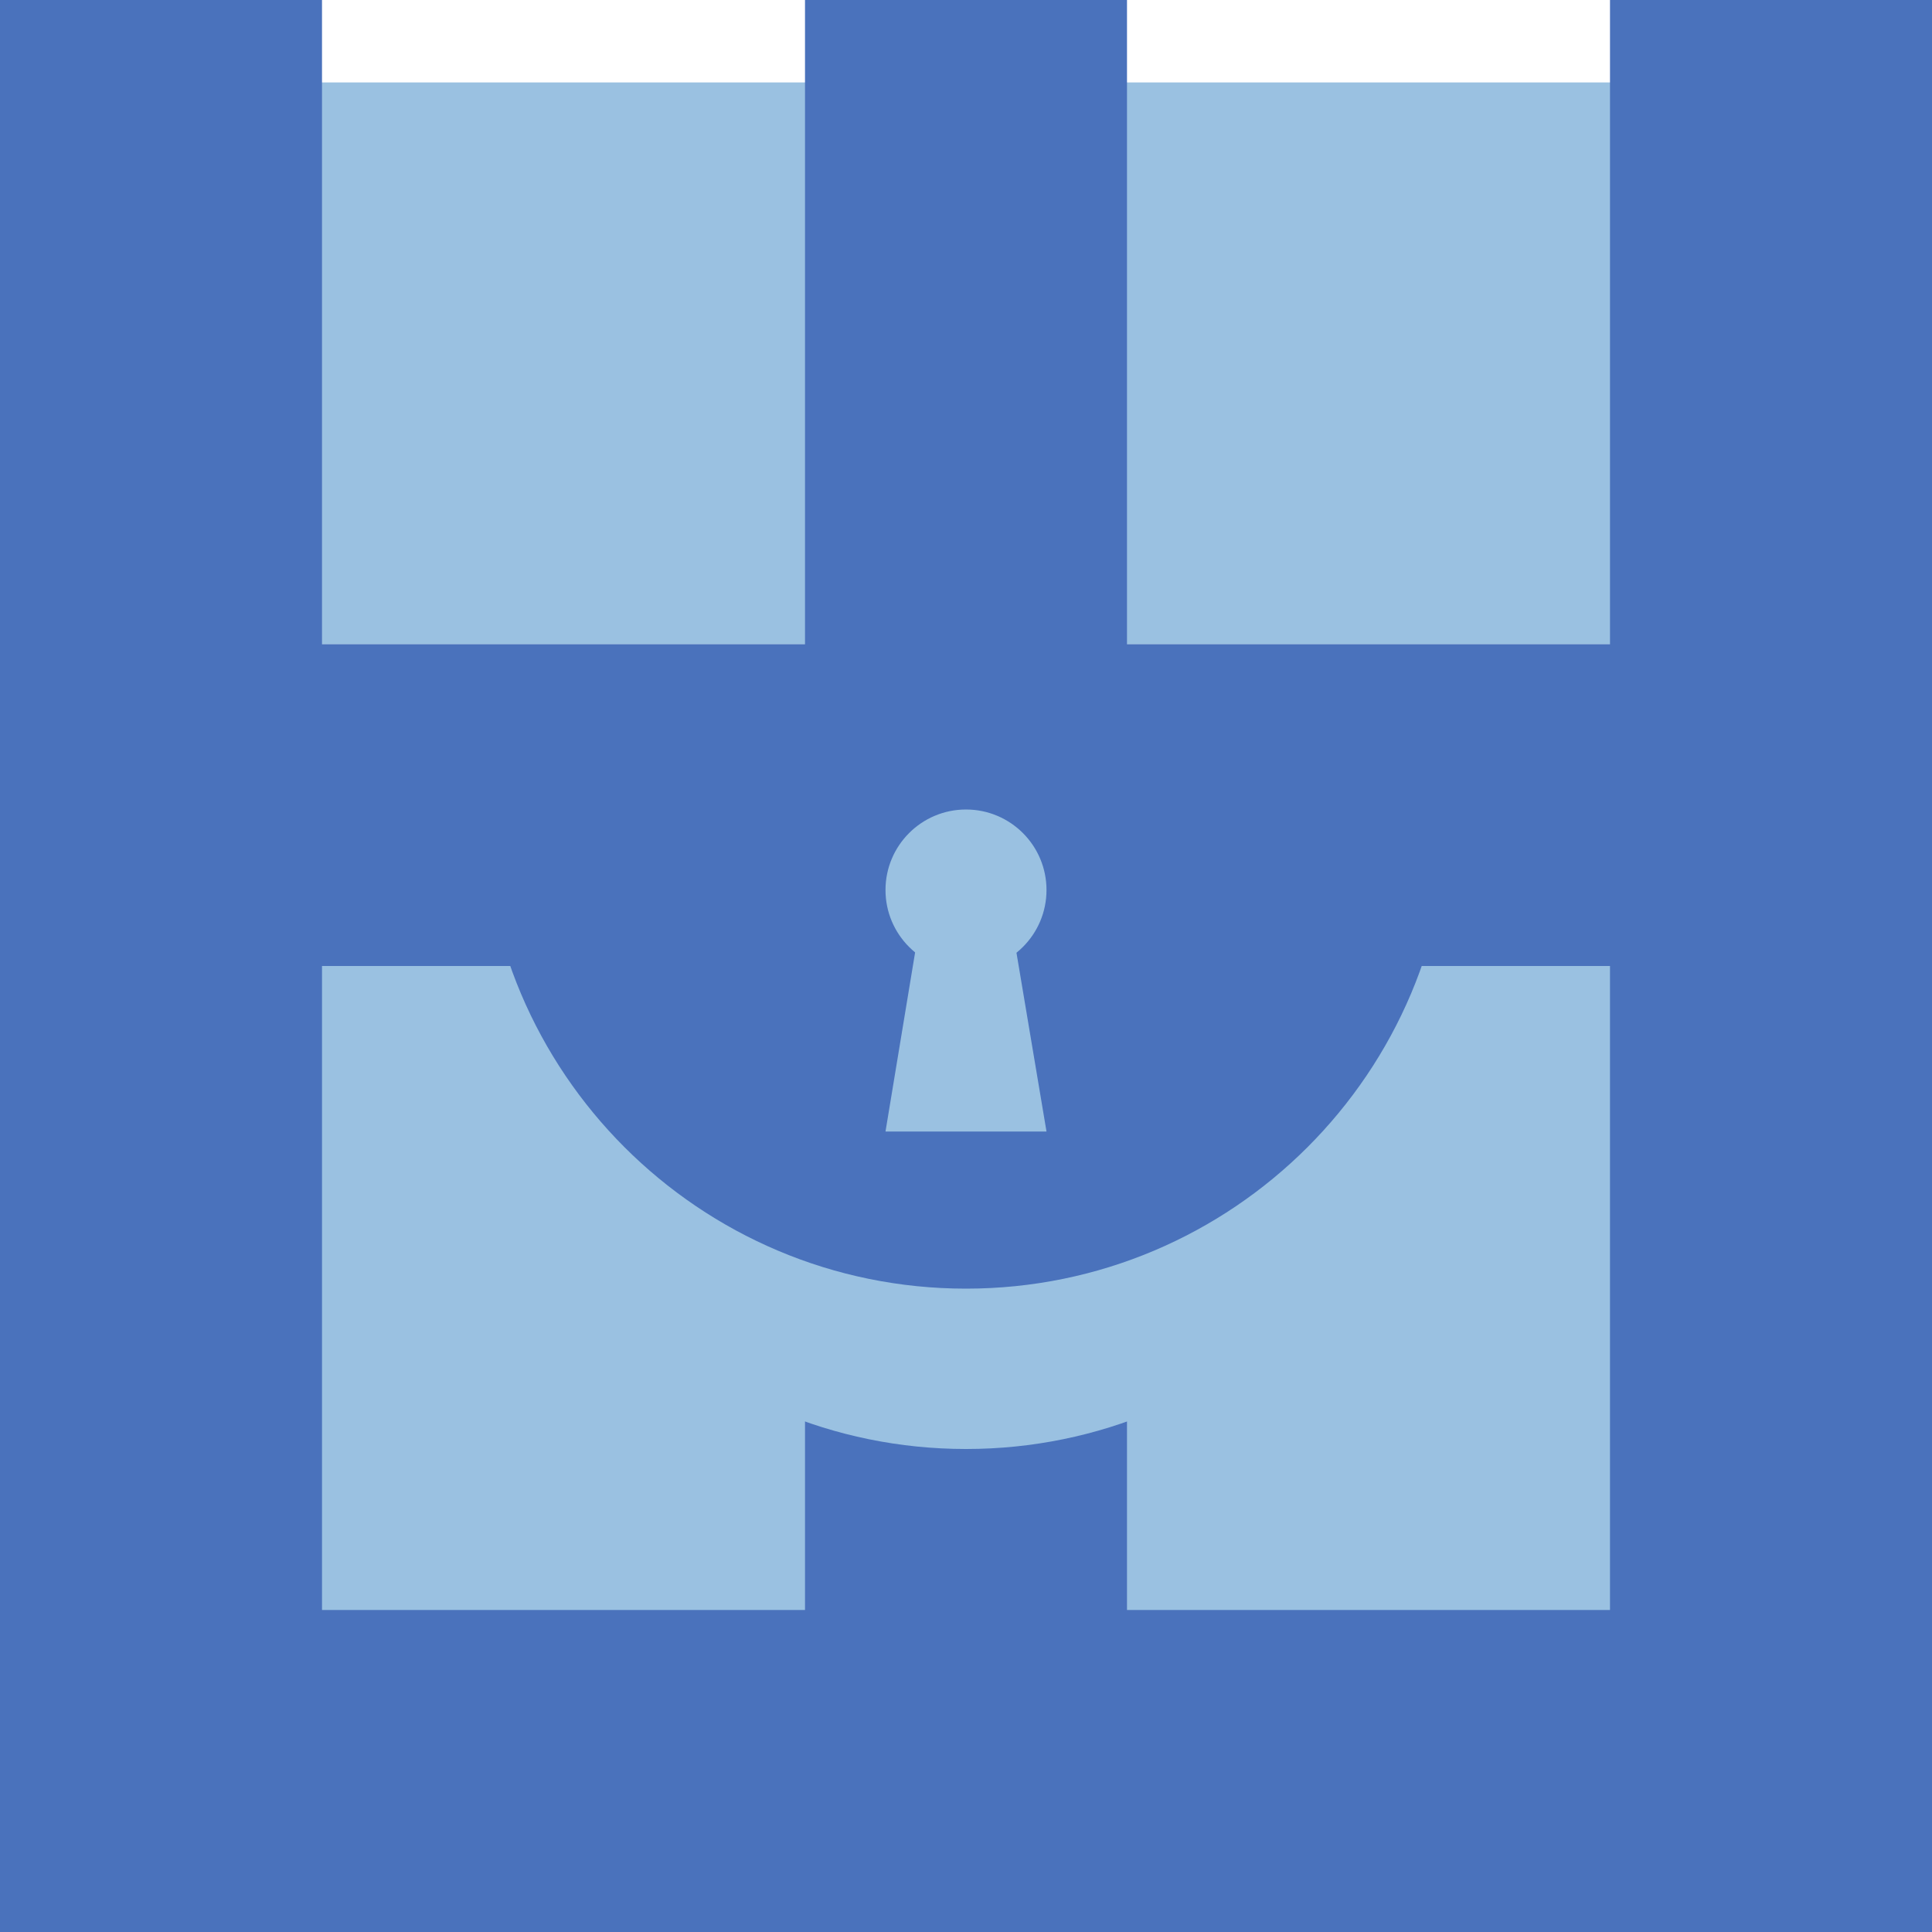
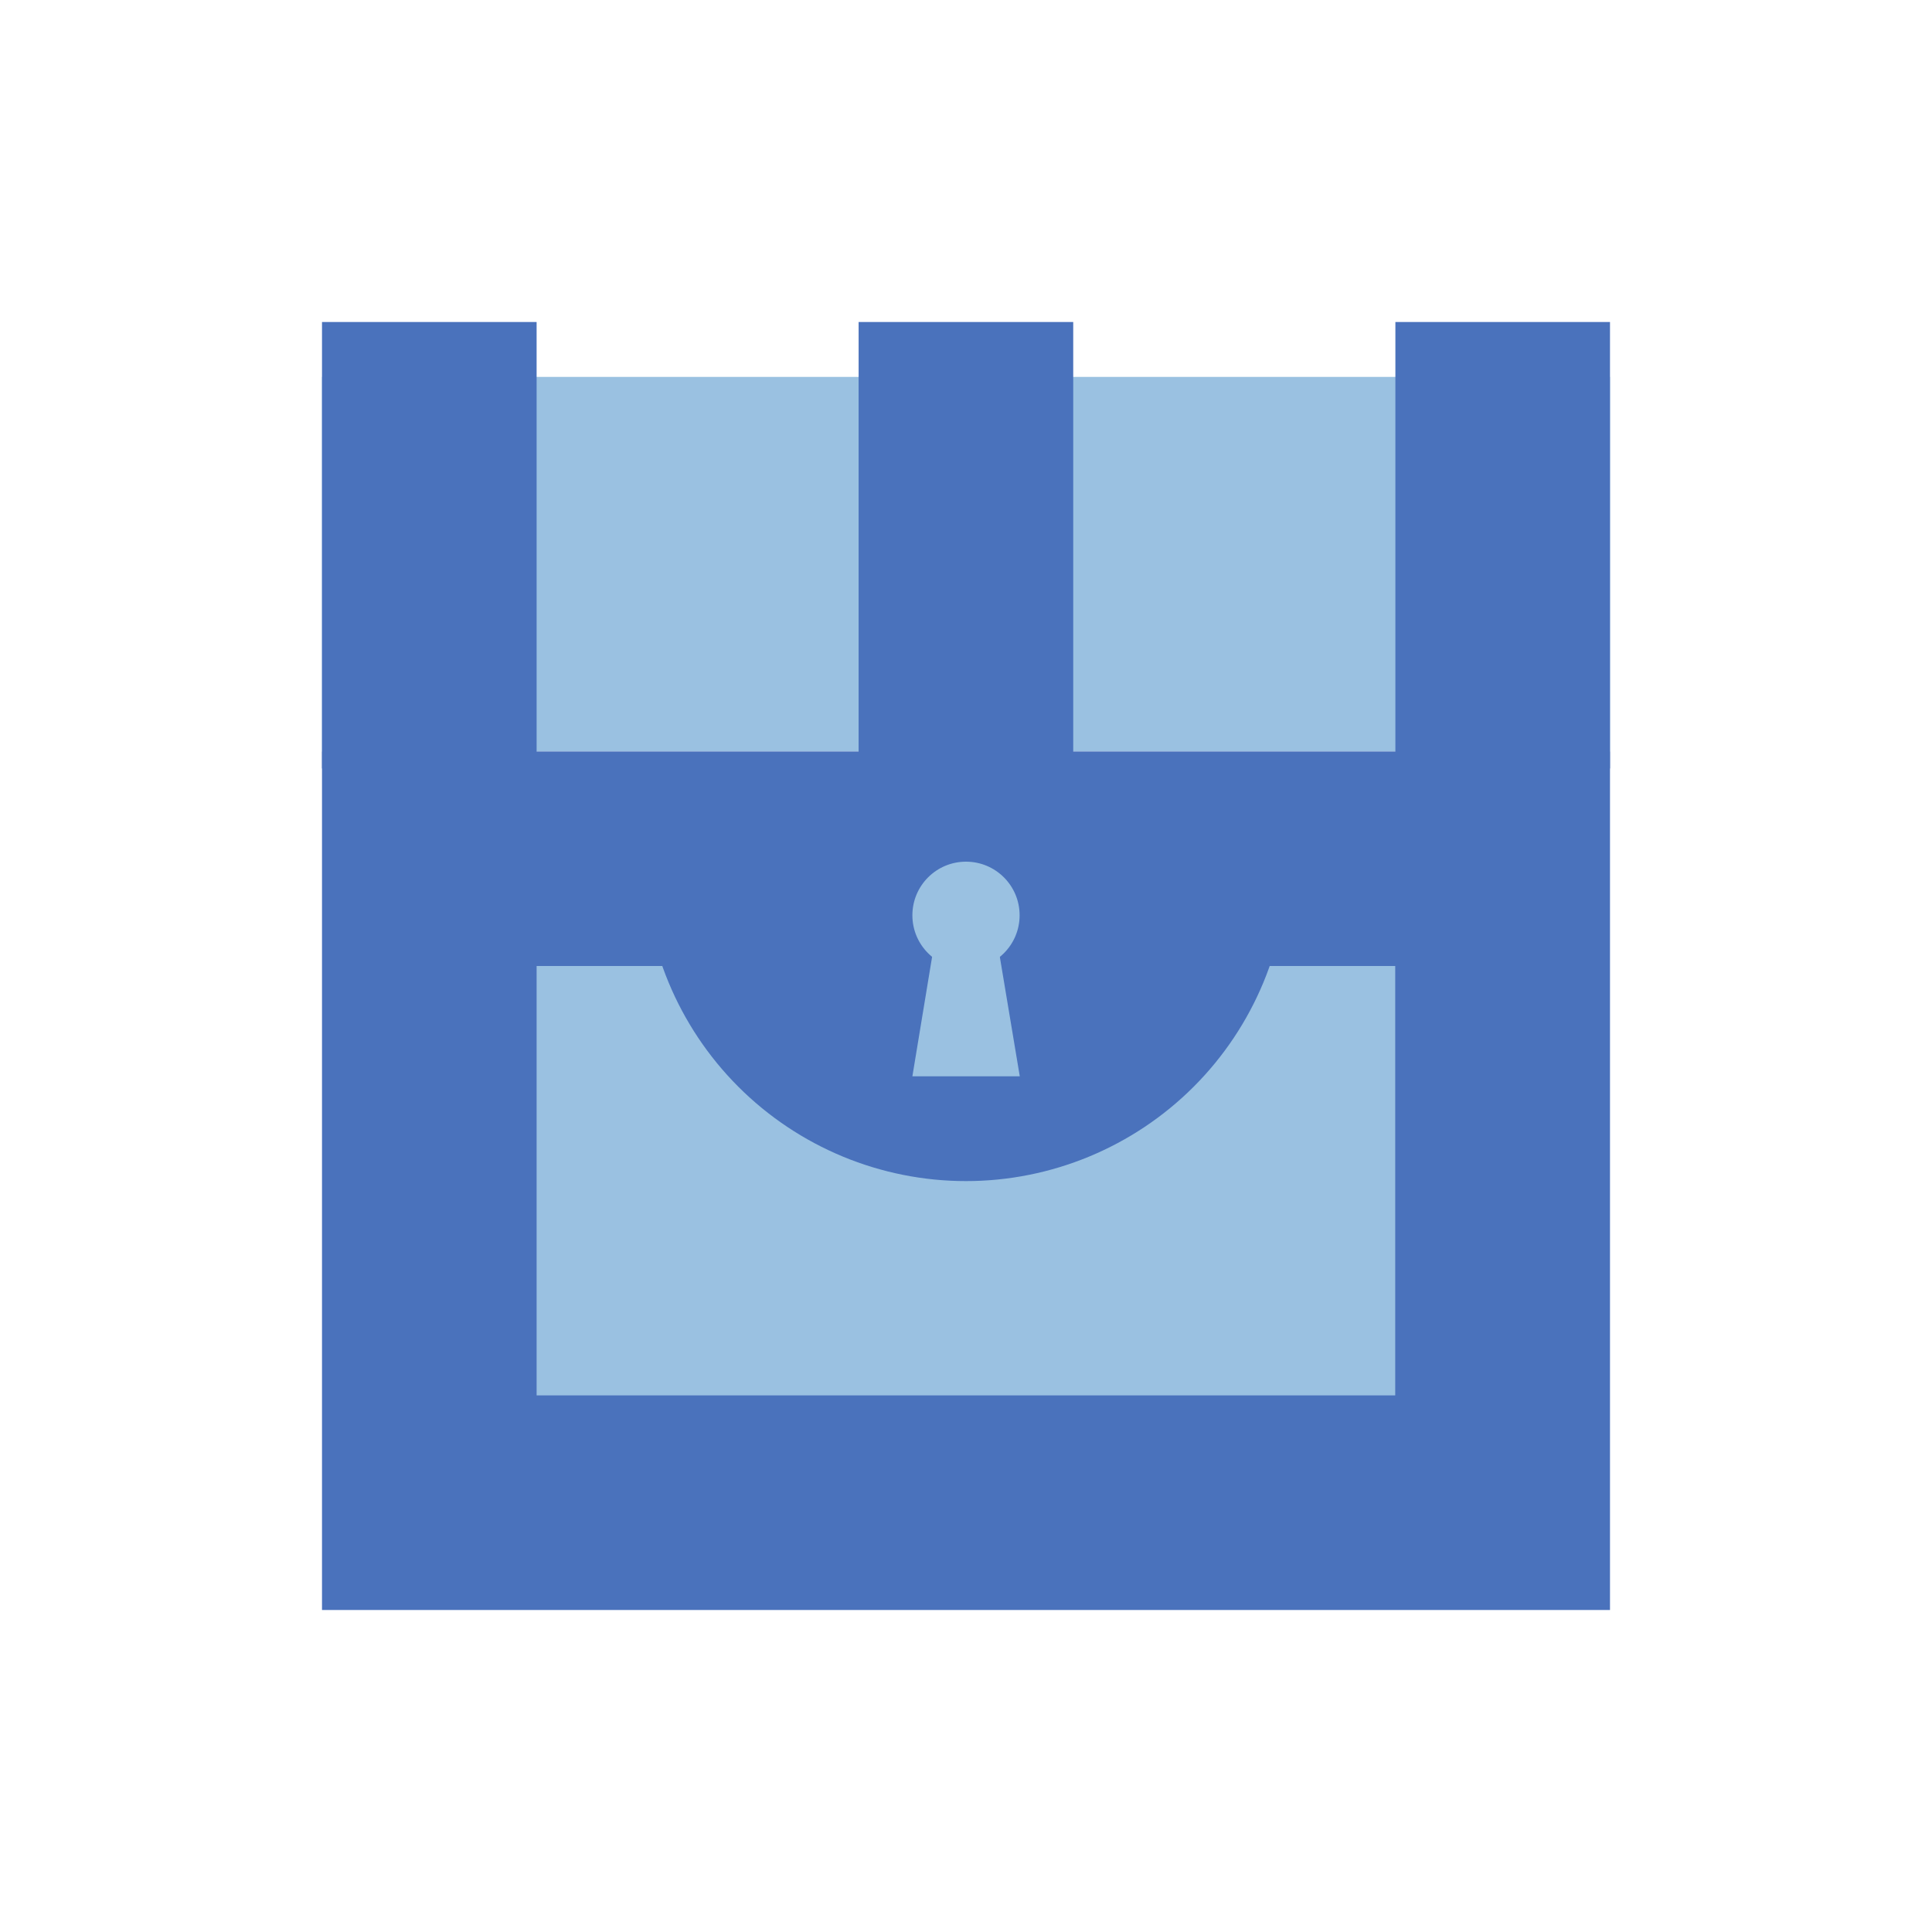
- <svg xmlns="http://www.w3.org/2000/svg" viewBox="0 0 12 12">
-   <defs>
-     <style>.a{fill:#4a72bc;}.b{fill:#9ac1e1;}</style>
-   </defs>
-   <g transform="translate(-909.605 -430.605)">
-     <rect class="a" width="12" height="8" transform="translate(909.605 434.605)" />
-     <rect class="b" width="8" height="4" transform="translate(911.605 436.605)" />
-     <rect class="a" width="2" height="4.16" transform="translate(914.605 437.633)" />
-     <path class="b" d="M81,150a3,3,0,0,1-6,0" transform="translate(837.605 286.605)" />
-     <path class="a" d="M81,125.1a3,3,0,1,1-6,0" transform="translate(837.605 310.509)" />
-     <circle class="b" cx="0.5" cy="0.5" r="0.5" transform="translate(915.105 435.633)" />
-     <path class="b" d="M138.5,139.7h-1l.248-1.5h.5Z" transform="translate(777.605 297.933)" />
-     <rect class="b" width="12" height="3.488" transform="translate(909.605 431.117)" />
-     <rect class="a" width="2" height="4.16" transform="translate(909.605 430.605)" />
-     <rect class="a" width="2" height="4.16" transform="translate(914.605 430.605)" />
-     <rect class="a" width="2" height="4.16" transform="translate(919.605 430.605)" />
-   </g>
+ <svg xmlns="http://www.w3.org/2000/svg" viewBox="0 0 12 12" fill="none">
+   <path d="M10 4.667H2V10H10V4.667Z" fill="#4a72bc" />
+   <path d="M8.666 6H3.333V8.667H8.666V6Z" fill="#9ac1e1" />
+   <path d="M8 5.336C8 5.866 7.789 6.375 7.414 6.75C7.039 7.125 6.53 7.336 6 7.336C5.47 7.336 4.961 7.125 4.586 6.75C4.211 6.375 4 5.866 4 5.336" fill="#4a72bc" />
+   <path d="M6 6.018C6.184 6.018 6.333 5.869 6.333 5.685C6.333 5.501 6.184 5.352 6 5.352C5.816 5.352 5.667 5.501 5.667 5.685C5.667 5.869 5.816 6.018 6 6.018Z" fill="#9ac1e1" />
+   <path d="M6.334 6.685H5.667L5.832 5.685H6.167L6.334 6.685Z" fill="#9ac1e1" />
+   <path d="M10 2.341H2V4.666H10V2.341Z" fill="#9ac1e1" />
+   <path d="M3.333 2H2V4.773H3.333V2Z" fill="#4a72bc" />
+   <path d="M6.666 2H5.333V4.773H6.666V2Z" fill="#4a72bc" />
+   <path d="M10 2H8.667V4.773H10V2Z" fill="#4a72bc" />
</svg>
